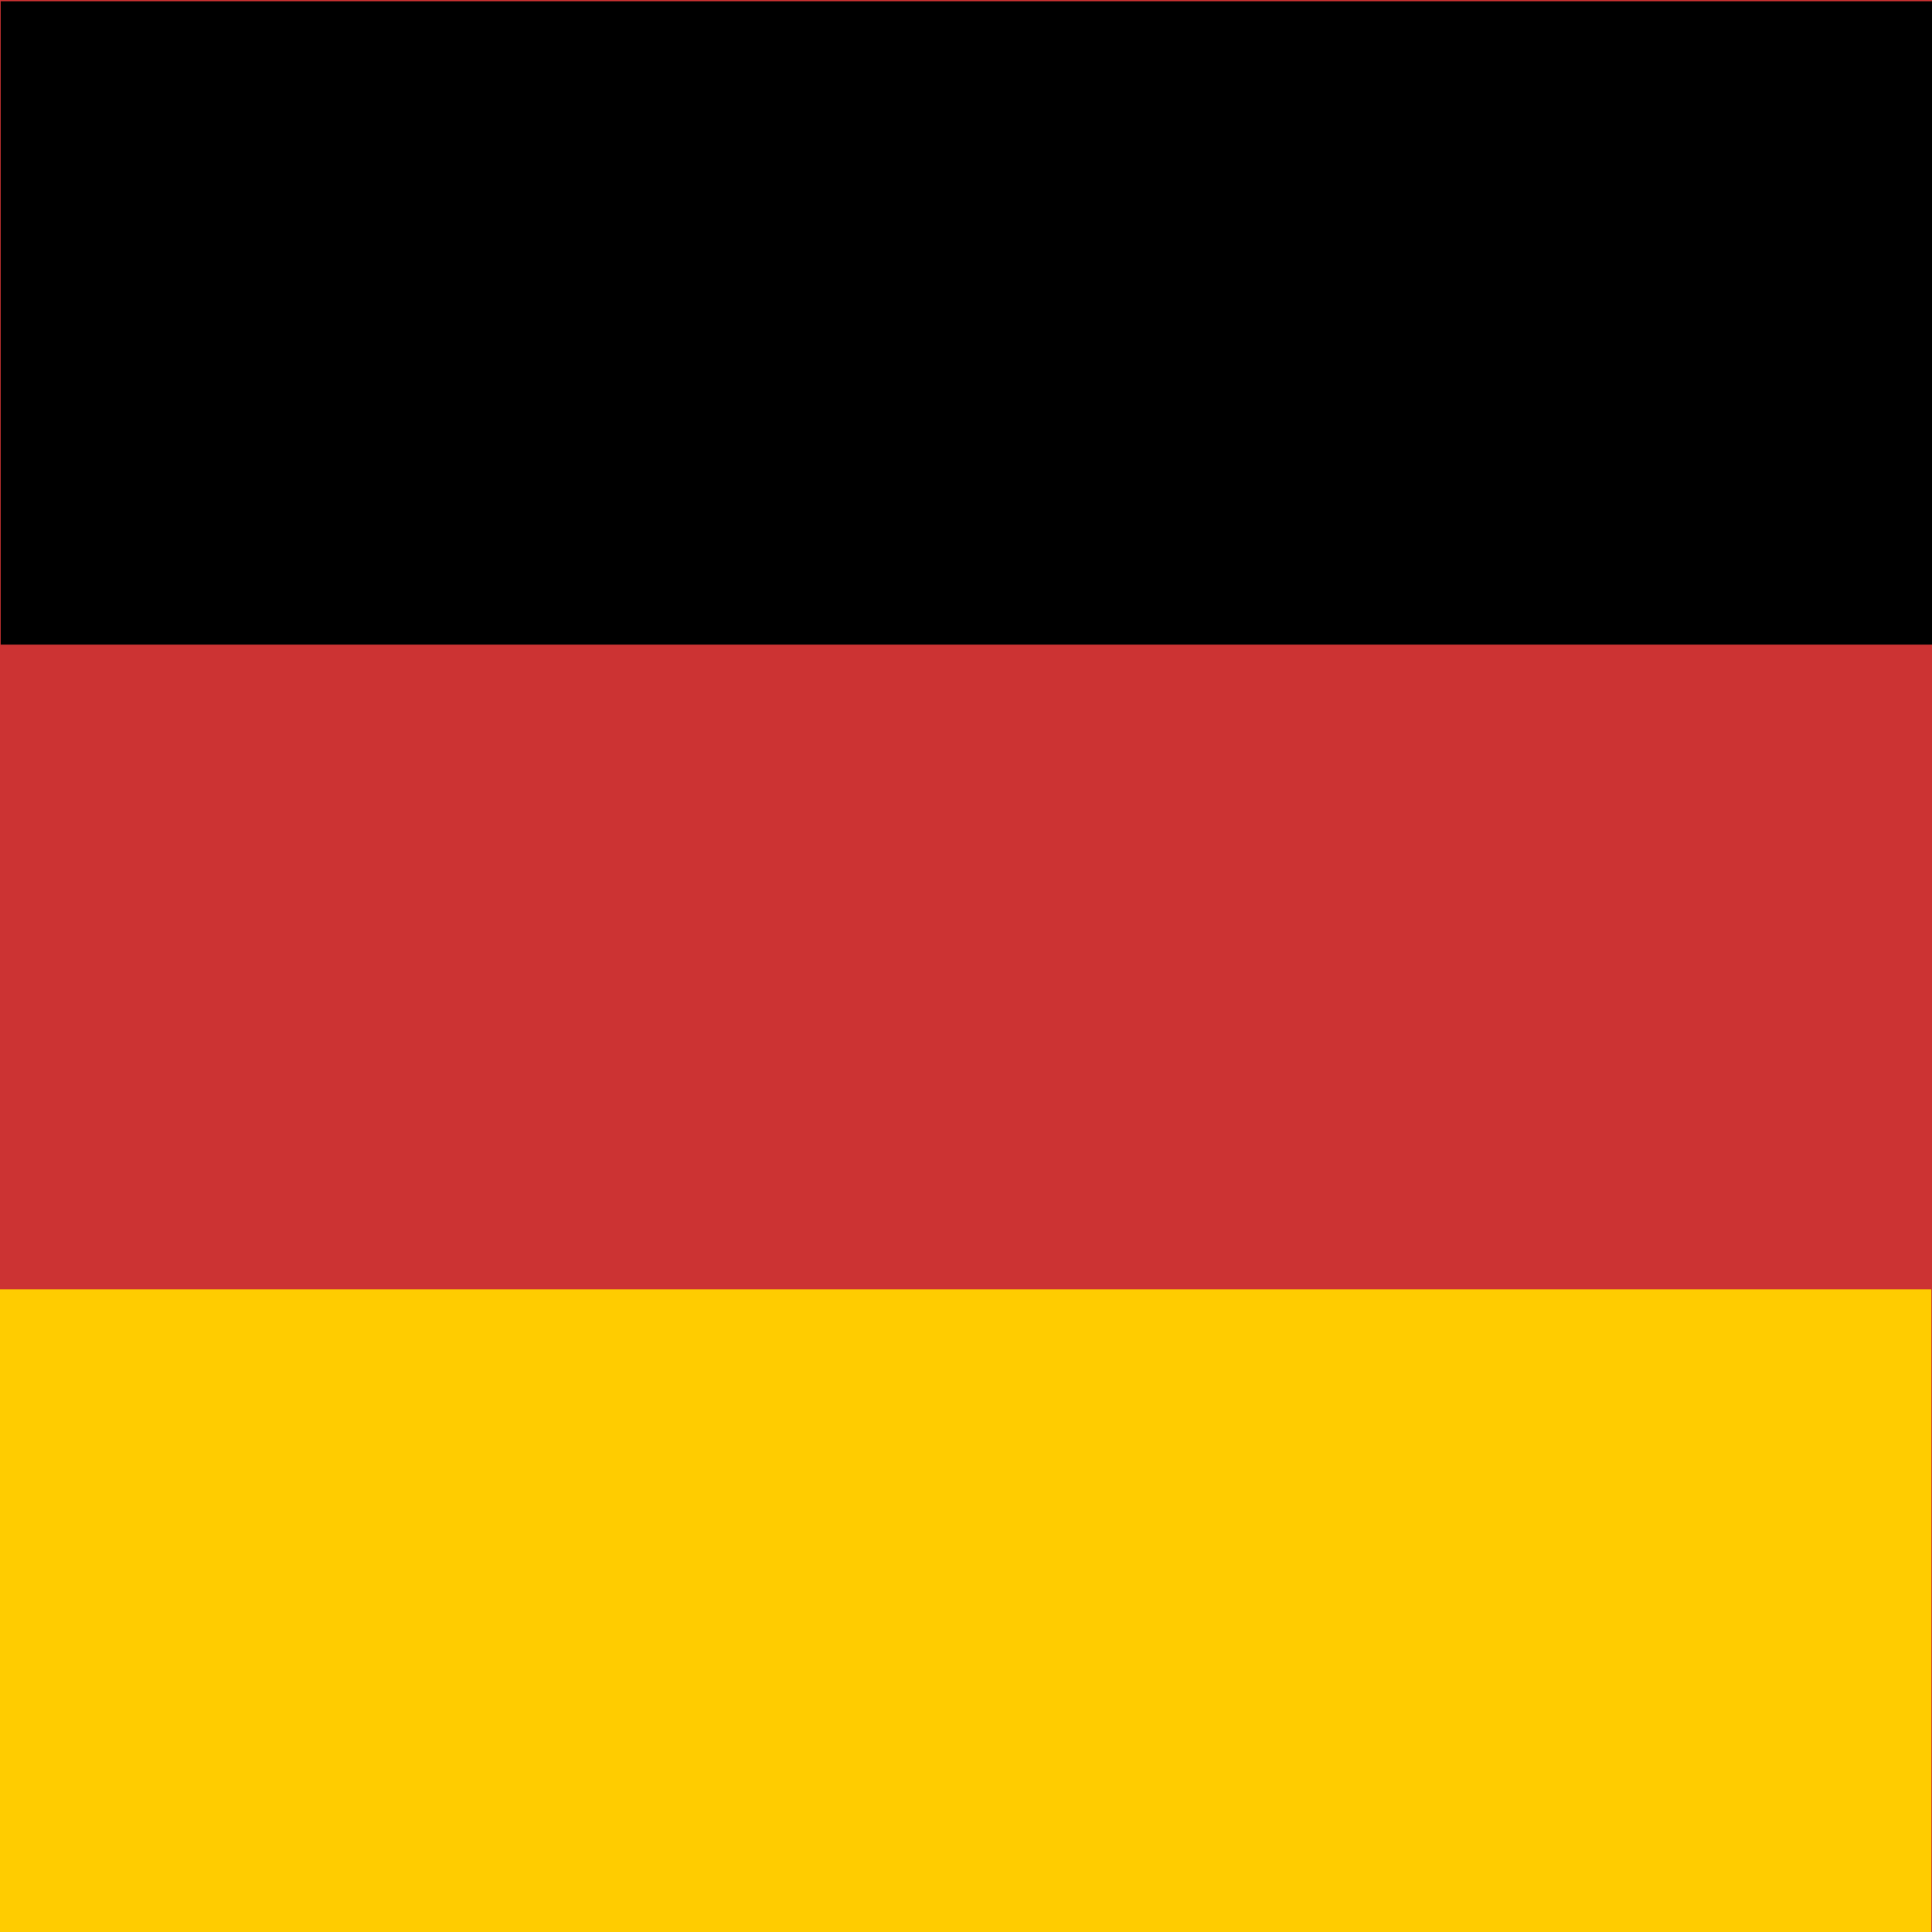
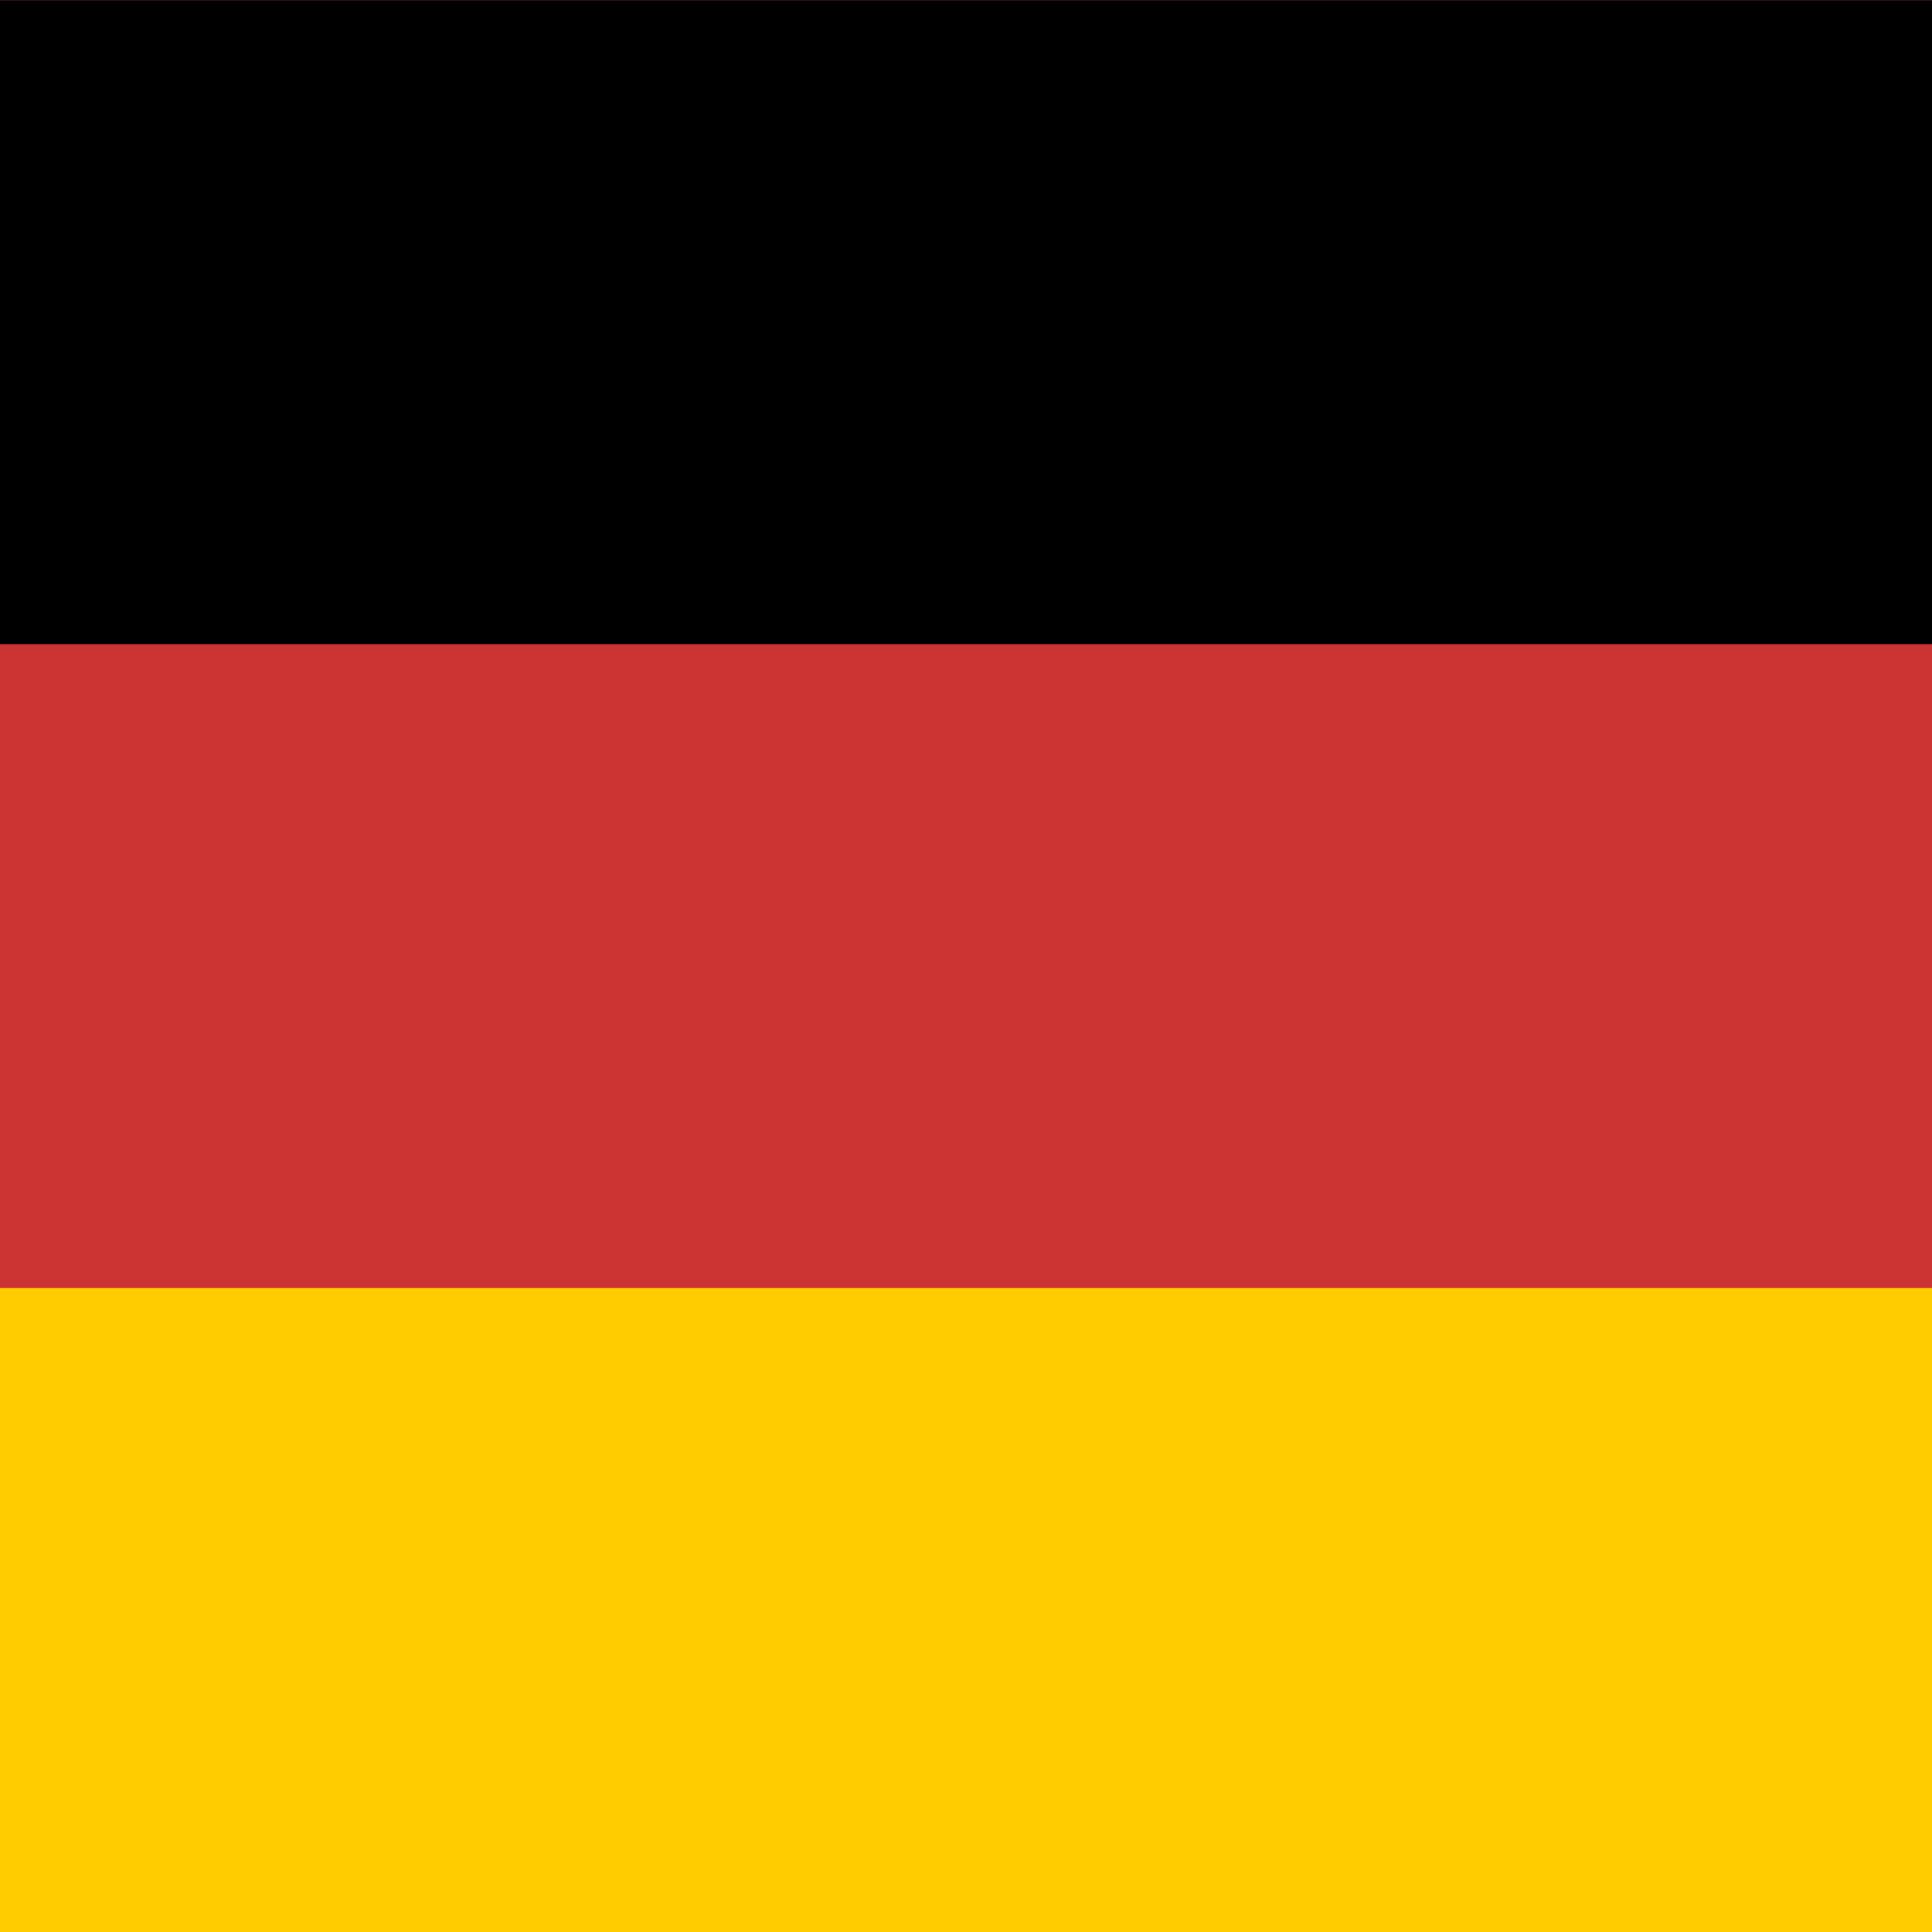
- <svg xmlns="http://www.w3.org/2000/svg" version="1.1" id="Calque_1" x="0px" y="0px" viewBox="0 0 100 100" style="enable-background:new 0 0 100 100;" xml:space="preserve">
-   <style type="text/css">
- 	.st0{fill:#FFFFFF;}
- 	.st1{fill:#003967;}
- 	.st2{fill:#CC3333;}
- 	.st3{fill:#FFCC00;}
- </style>
+ <svg xmlns="http://www.w3.org/2000/svg" id="Calque_1" data-name="Calque 1" viewBox="0 0 100 100">
  <g id="de">
-     <rect transform="matrix(6.123234e-17 -1 1 6.123234e-17 0 100)" class="st2" width="100" height="100" />
-     <rect x="33.3" y="33.3" transform="matrix(6.123234e-17 -1 1 6.123234e-17 -33.335 133.335)" class="st3" width="33.3" height="100" />
-     <rect x="33.3" y="-33.3" transform="matrix(6.123234e-17 -1 1 6.123234e-17 33.335 66.665)" width="33.3" height="100" />
+     <rect width="100" height="100" transform="translate(0 100) rotate(-90)" style="fill:#c33" />
+     <rect x="33.34" y="33.34" width="33.33" height="100" transform="translate(-33.34 133.34) rotate(-90)" style="fill:#fc0" />
+     <rect x="33.33" y="-33.33" width="33.33" height="100" transform="translate(33.33 66.67) rotate(-90)" />
  </g>
</svg>
